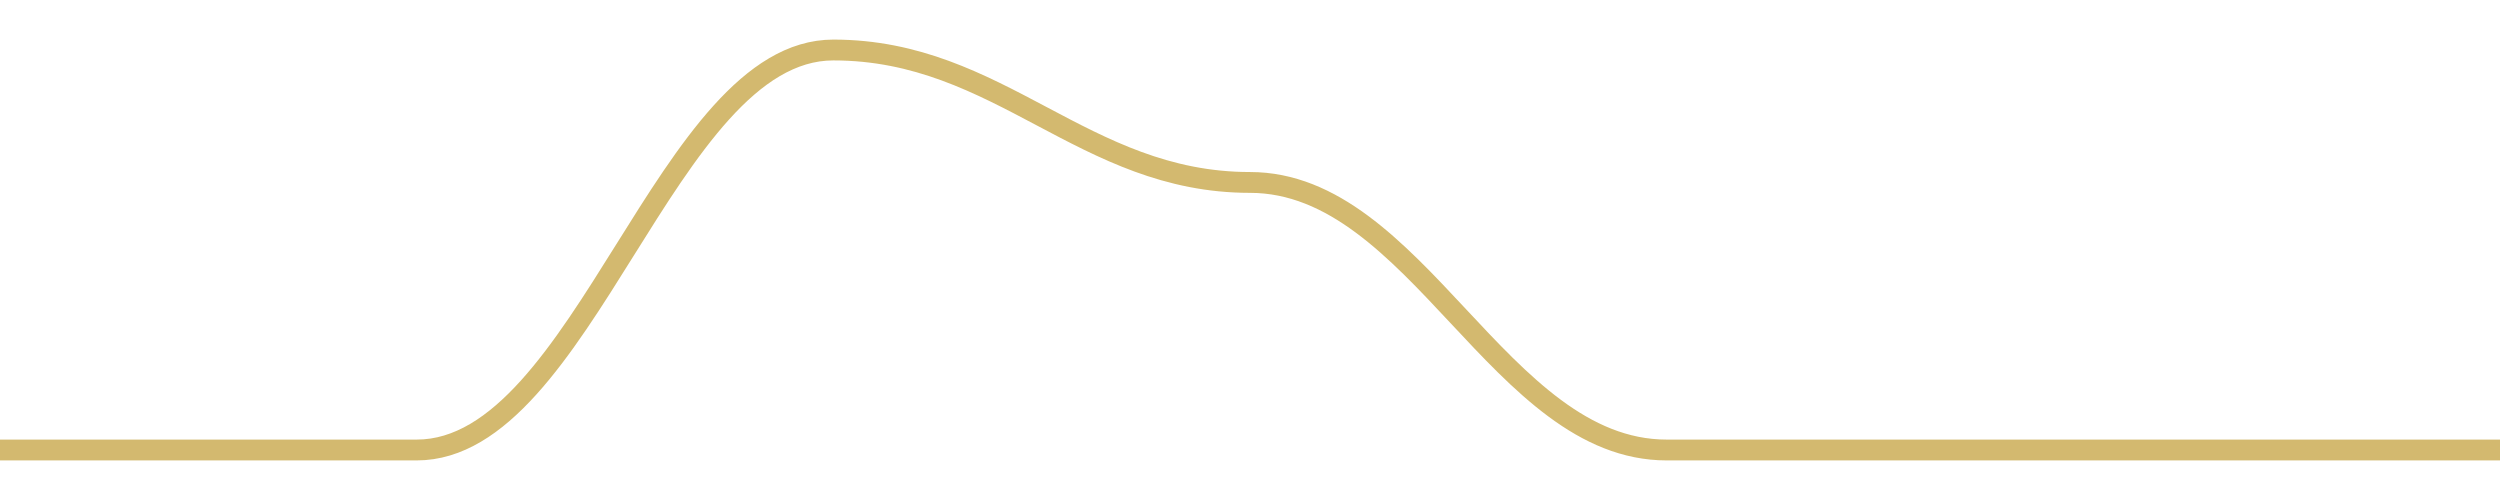
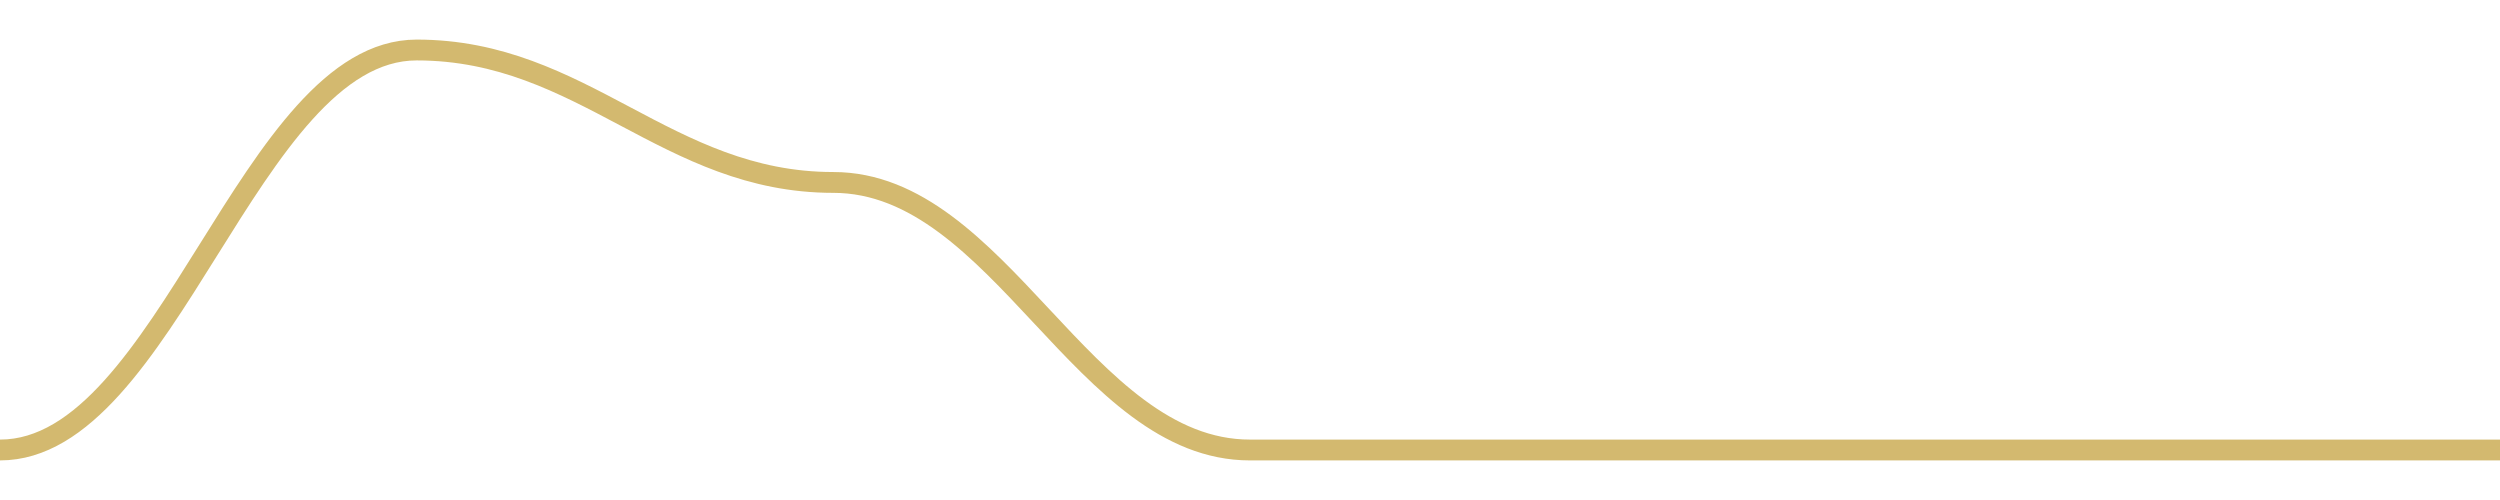
<svg width="180" height="36">
-   <path d="M 0.0,32.4 C 12.0,32.4 18.0,32.4 30.0,32.4 C 42.0,32.4 48.0,3.6 60.0,3.6 C 72.0,3.6 78.0,13.136 90.0,13.136 C 102.0,13.136 108.0,32.4 120.0,32.4 C 132.0,32.4 138.0,32.4 150.0,32.4 C 162.0,32.4 168.0,32.4 180.0,32.4 " fill="none" stroke="#c8a84b" stroke-width="1.5" opacity="0.8" />
+   <path d="M 0.0,32.4 C 12.0,32.4 18.0,3.6 30.0,3.6 C 42.0,3.6 48.0,13.136 60.0,13.136 C 72.0,13.136 78.0,32.4 90.0,32.4 C 102.0,32.4 108.0,32.4 120.0,32.4 C 132.0,32.4 138.0,32.4 150.0,32.4 C 162.0,32.4 168.0,32.4 180.0,32.4 " fill="none" stroke="#c8a84b" stroke-width="1.5" opacity="0.8" />
</svg>
